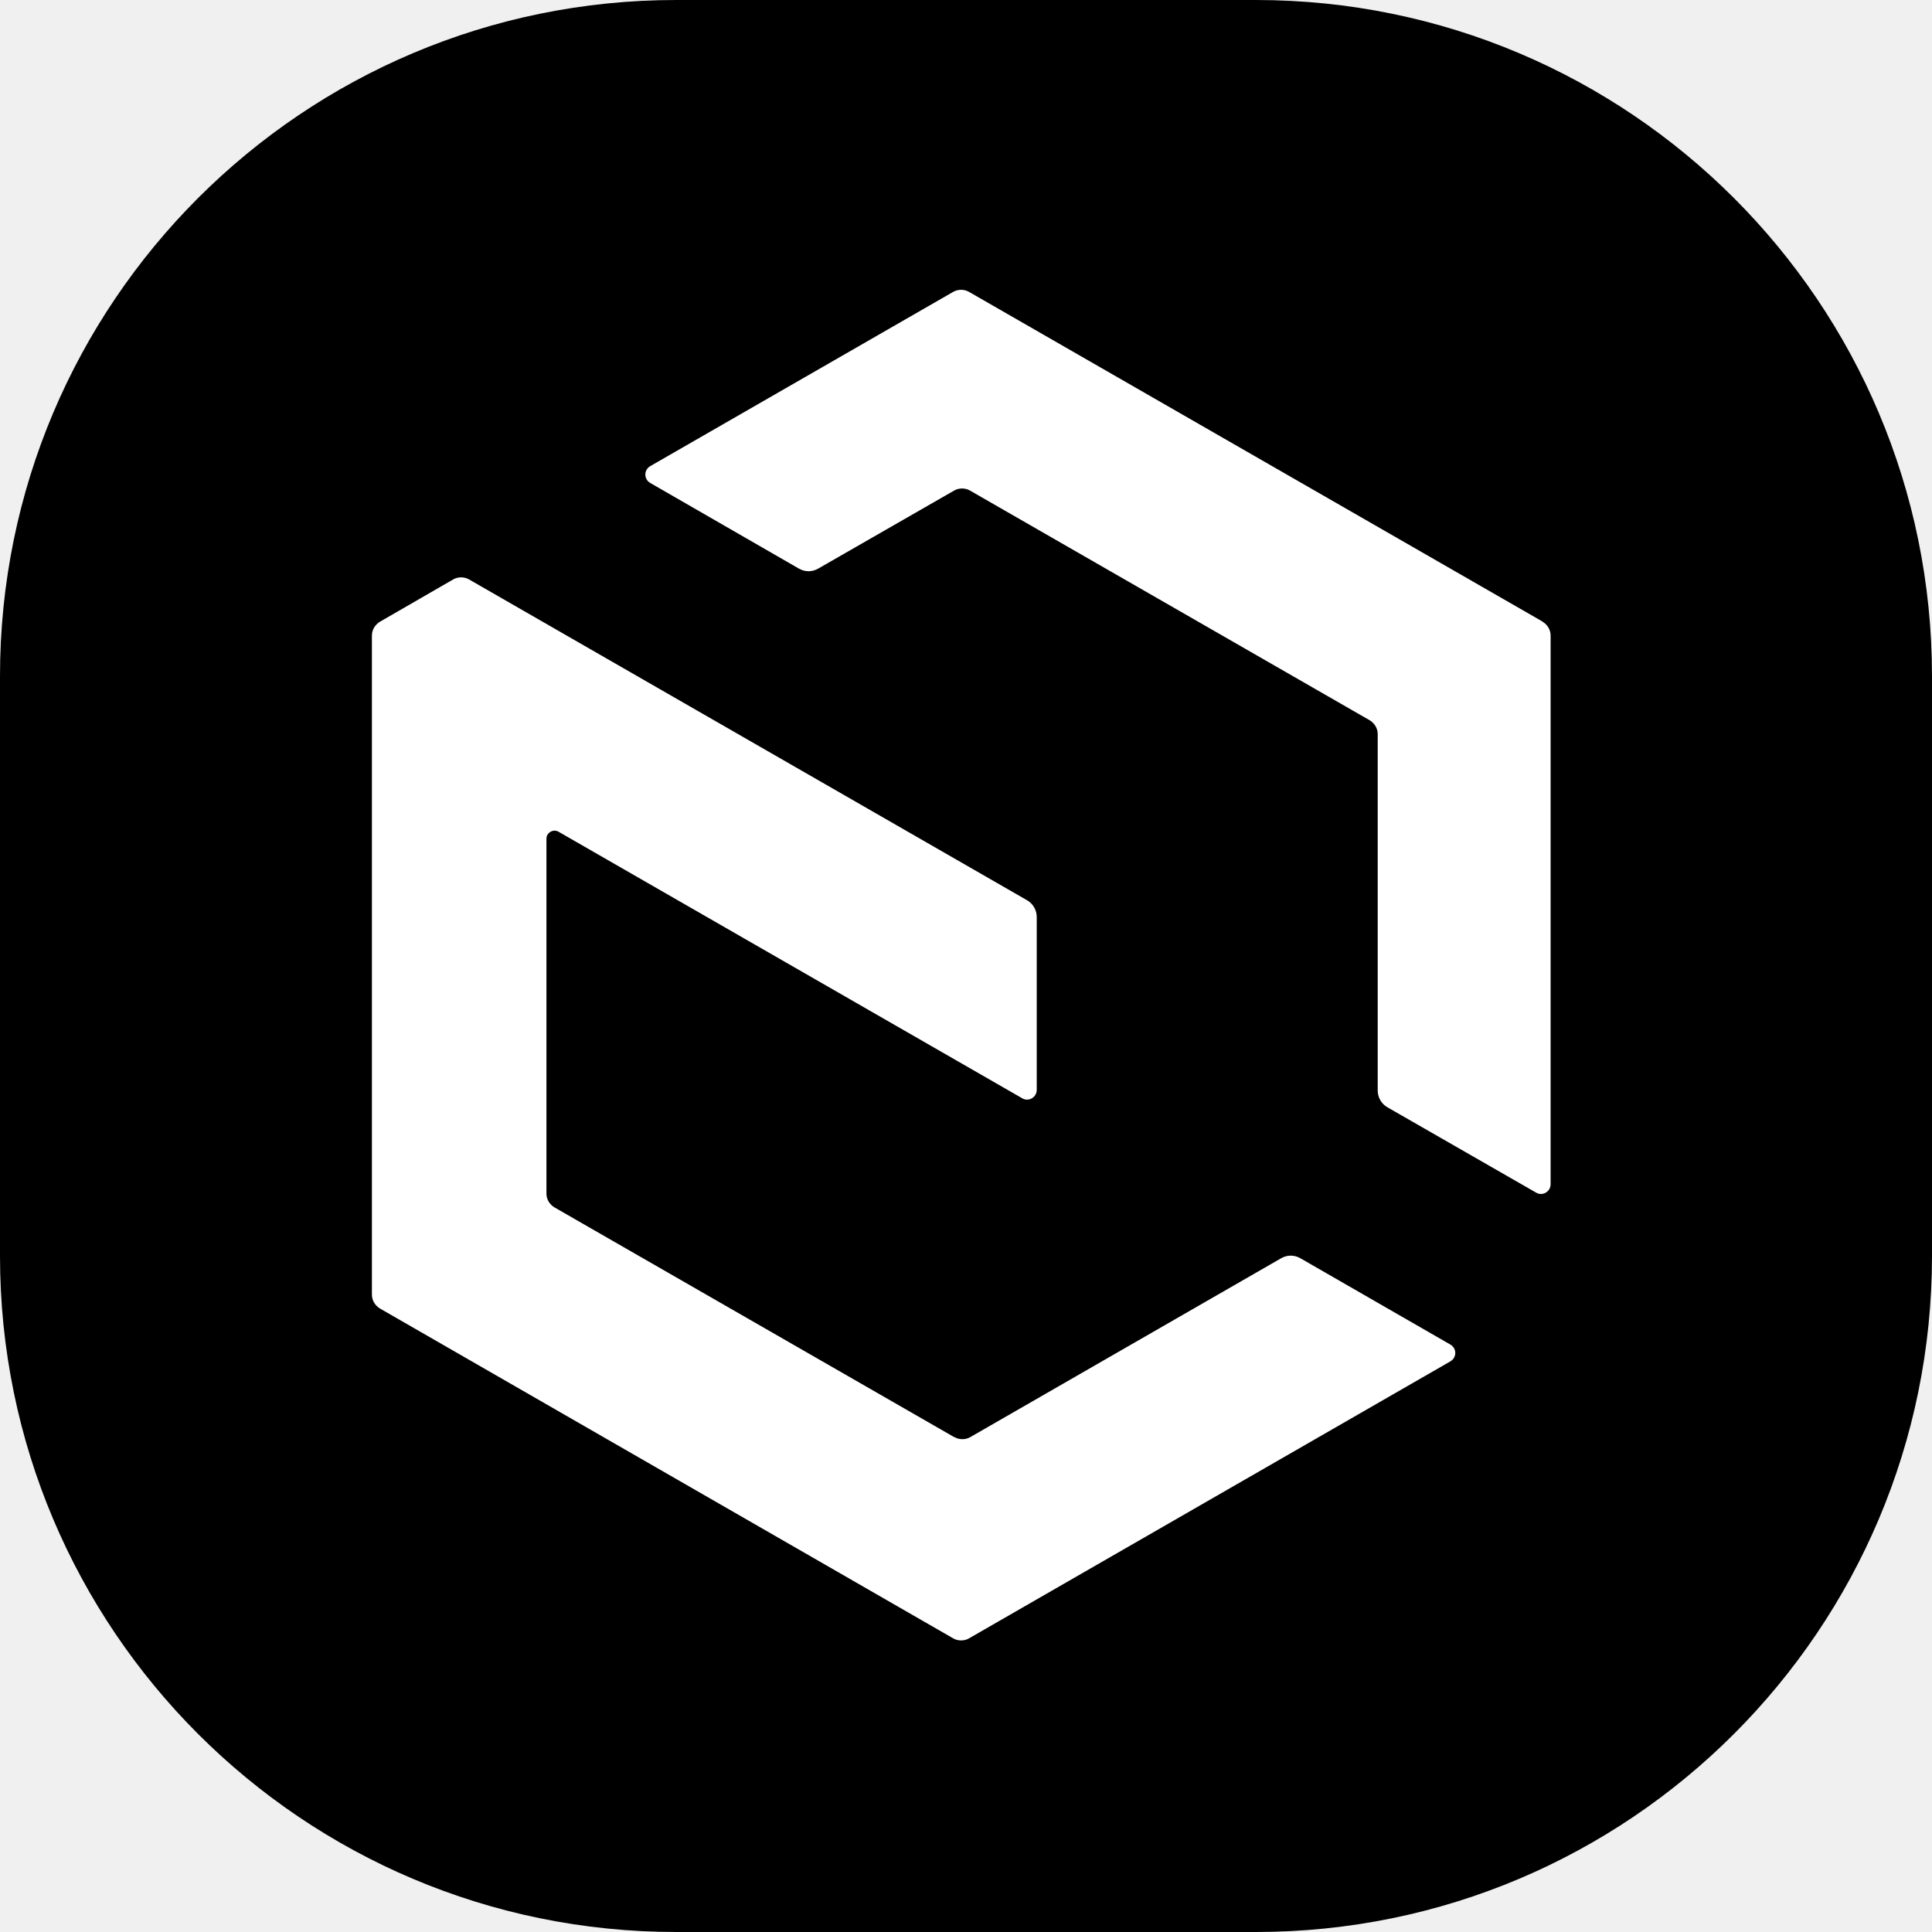
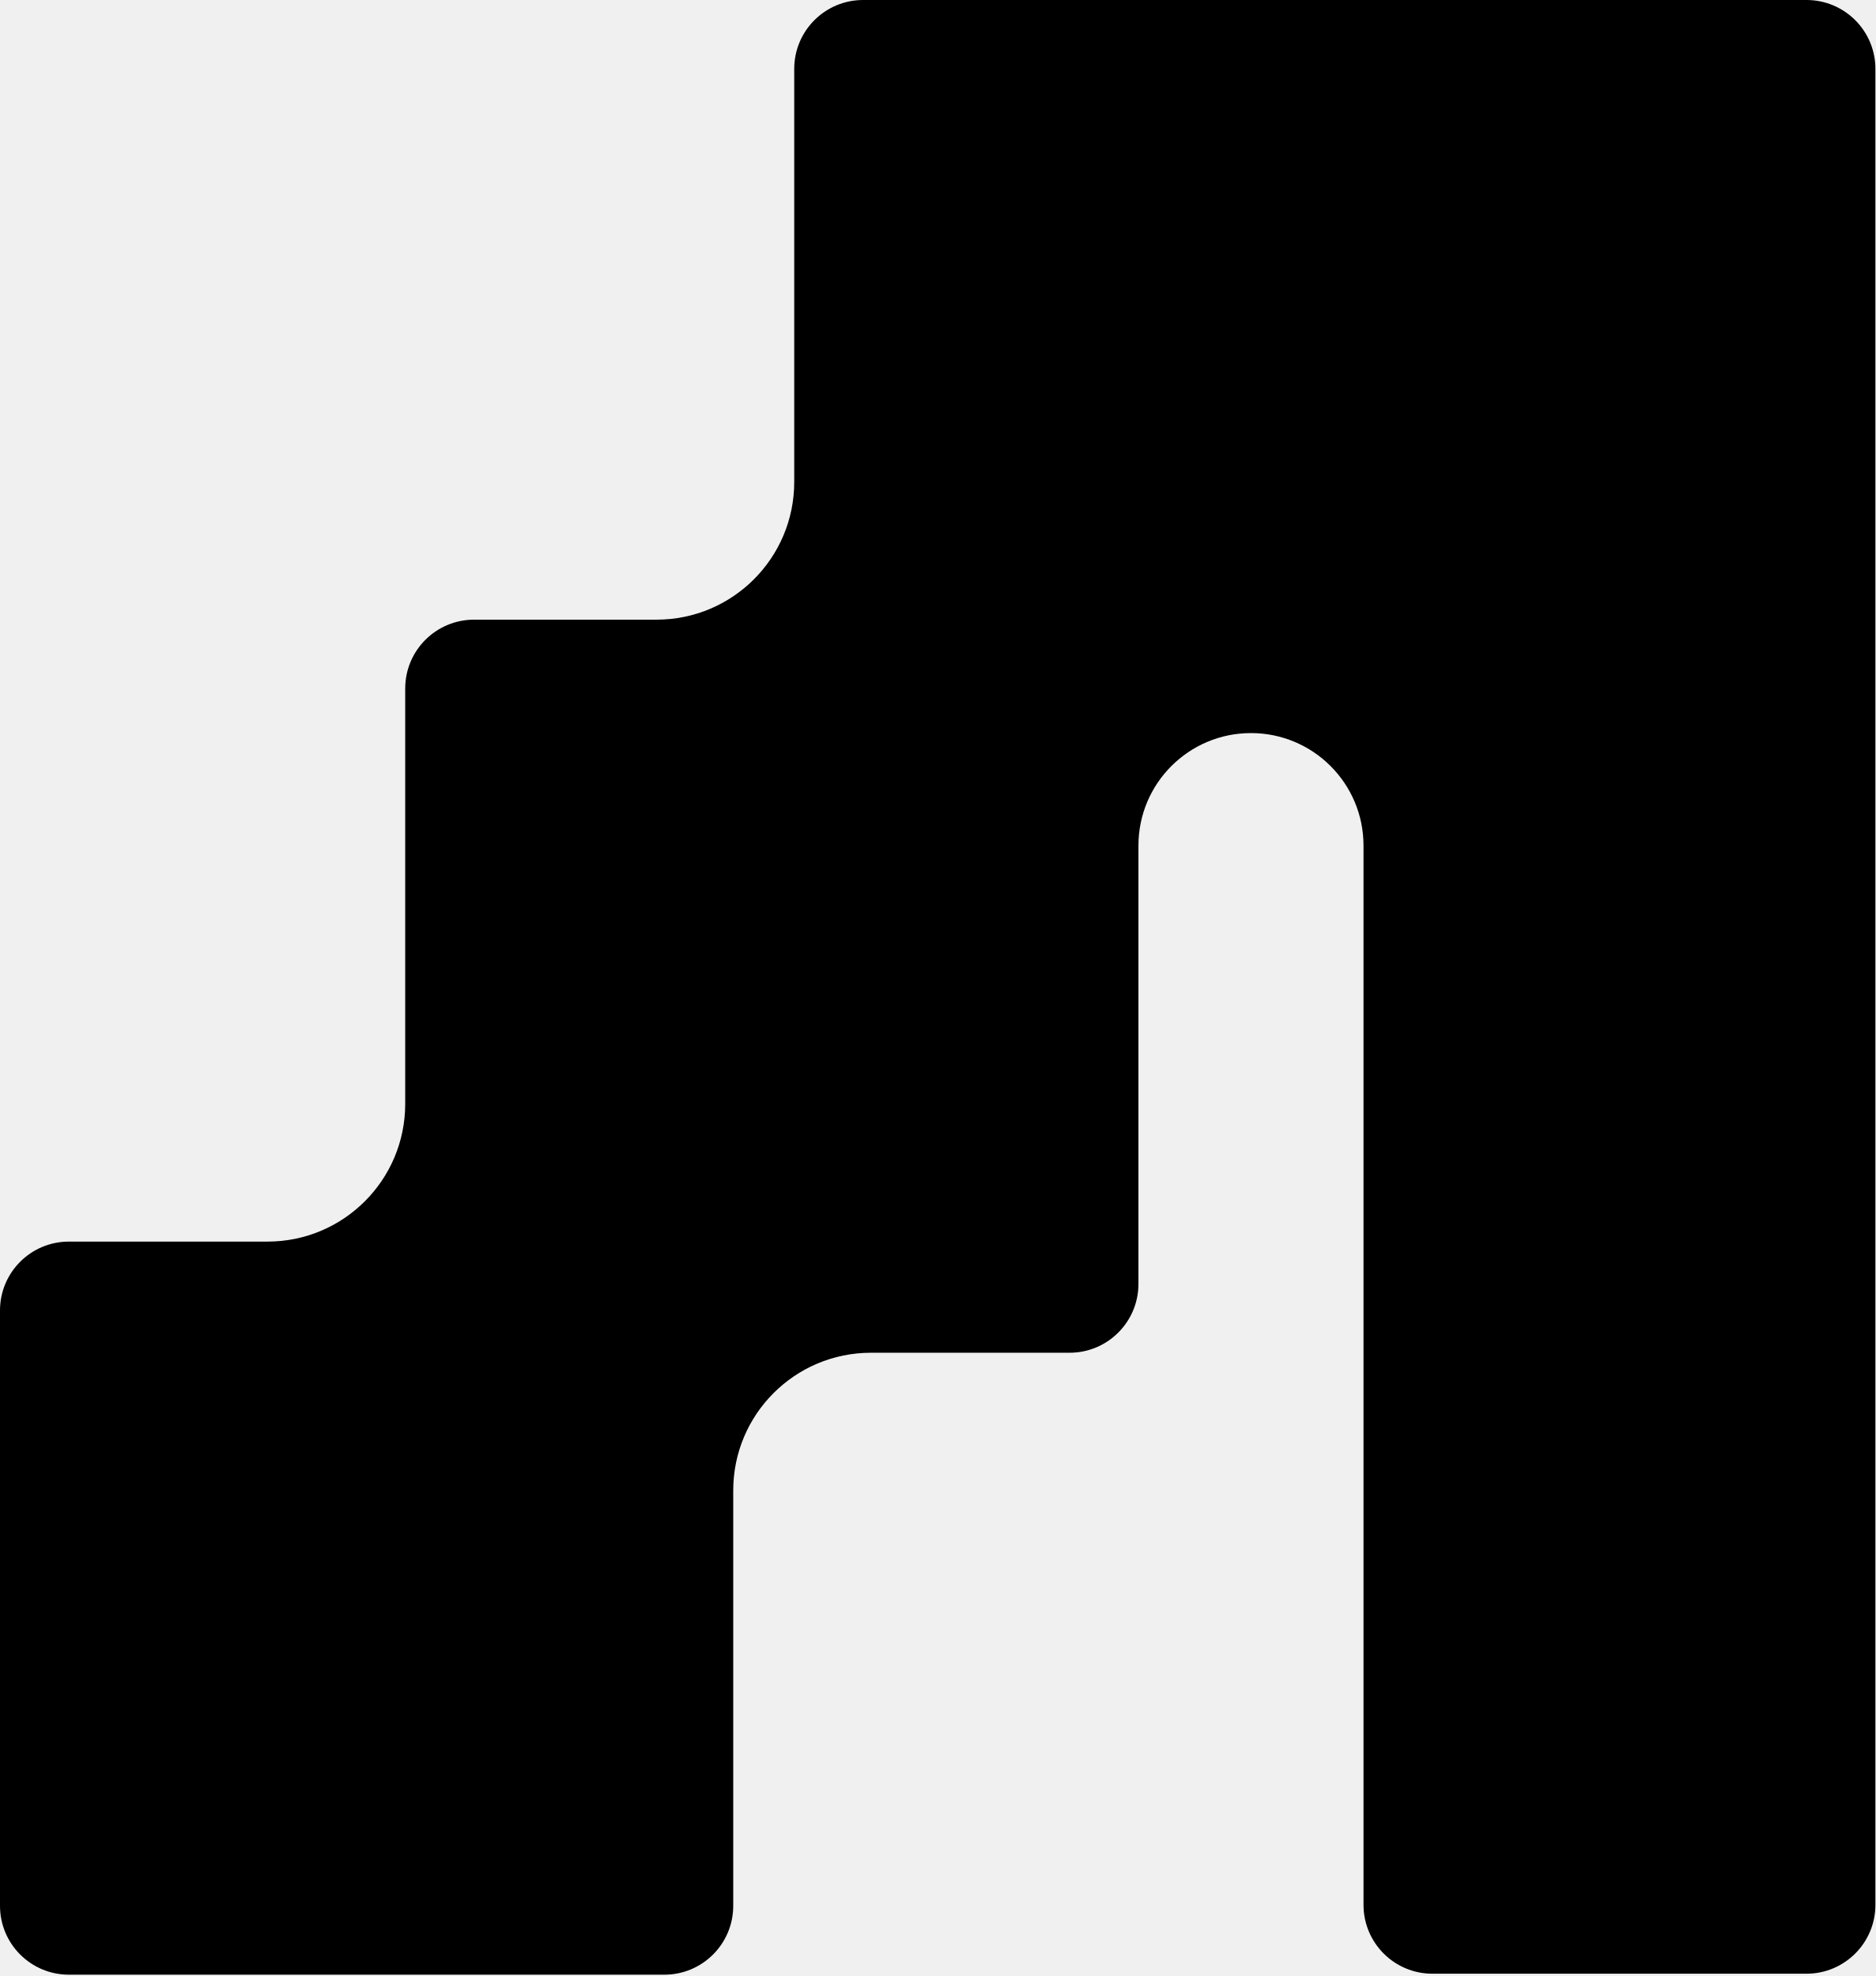
- <svg xmlns="http://www.w3.org/2000/svg" version="1.1" width="1000" height="1000">
-   <style>
-     #light-icon {
-       display: inline;
-     }
-     #dark-icon {
-       display: none;
-     }
- 
-     @media (prefers-color-scheme: dark) {
-       #light-icon {
-         display: none;
-       }
-       #dark-icon {
-         display: inline;
-       }
-     }
-   </style>
-   <g id="light-icon">
-     <svg version="1.1" width="1000" height="1000">
-       <g clip-path="url(#SvgjsClipPath1059)">
-         <rect width="1000" height="1000" fill="#000000" />
-         <g transform="matrix(5,0,0,5,192.5,150)">
-           <svg version="1.1" width="123" height="140">
-             <svg width="123" height="140" viewBox="0 0 123 140" fill="none">
-               <path d="M60.257 118.758L18.904 94.992C18.402 94.692 18.067 94.158 18.067 93.558V56.825C18.067 56.192 18.77 55.792 19.305 56.092L67.316 83.692C67.986 84.092 68.822 83.592 68.822 82.825V64.925C68.822 64.225 68.454 63.558 67.818 63.192L10.071 29.992C9.569 29.692 8.9 29.692 8.398 29.992L0.836 34.358C0.335 34.658 0 35.192 0 35.792V104.025C0 104.625 0.335 105.158 0.836 105.458L60.157 139.592C60.658 139.892 61.328 139.892 61.829 139.592L111.647 110.925C112.317 110.525 112.317 109.592 111.647 109.192L96.123 100.258C95.487 99.892 94.751 99.892 94.116 100.258L61.963 118.758C61.461 119.058 60.792 119.058 60.29 118.758H60.257Z" fill="white" />
-               <path d="M121.149 34.325L61.829 0.225C61.328 -0.075 60.658 -0.075 60.157 0.225L28.807 18.258C28.138 18.658 28.138 19.592 28.807 19.992L44.197 28.858C44.833 29.225 45.569 29.225 46.205 28.858L60.257 20.792C60.759 20.492 61.428 20.492 61.93 20.792L103.283 44.558C103.785 44.858 104.12 45.392 104.12 45.992V82.892C104.12 83.592 104.488 84.258 105.123 84.625L120.514 93.458C121.183 93.858 122.019 93.358 122.019 92.592V35.792C122.019 35.192 121.685 34.658 121.183 34.358L121.149 34.325Z" fill="white" />
-             </svg>
-           </svg>
-         </g>
-       </g>
-       <defs>
-         <clipPath id="SvgjsClipPath1059">
-           <rect width="1000" height="1000" x="0" y="0" rx="350" ry="350" />
-         </clipPath>
-       </defs>
-     </svg>
-   </g>
-   <g id="dark-icon">
-     <svg version="1.1" width="1000" height="1000">
-       <g clip-path="url(#SvgjsClipPath1060)">
-         <rect width="1000" height="1000" fill="#000000" />
-         <g transform="matrix(5,0,0,5,192.5,150)">
-           <svg version="1.1" width="123" height="140">
-             <svg width="123" height="140" viewBox="0 0 123 140" fill="none">
-               <path d="M60.257 118.758L18.904 94.992C18.402 94.692 18.067 94.158 18.067 93.558V56.825C18.067 56.192 18.77 55.792 19.305 56.092L67.316 83.692C67.986 84.092 68.822 83.592 68.822 82.825V64.925C68.822 64.225 68.454 63.558 67.818 63.192L10.071 29.992C9.569 29.692 8.9 29.692 8.398 29.992L0.836 34.358C0.335 34.658 0 35.192 0 35.792V104.025C0 104.625 0.335 105.158 0.836 105.458L60.157 139.592C60.658 139.892 61.328 139.892 61.829 139.592L111.647 110.925C112.317 110.525 112.317 109.592 111.647 109.192L96.123 100.258C95.487 99.892 94.751 99.892 94.116 100.258L61.963 118.758C61.461 119.058 60.792 119.058 60.29 118.758H60.257Z" fill="white" />
-               <path d="M121.149 34.325L61.829 0.225C61.328 -0.075 60.658 -0.075 60.157 0.225L28.807 18.258C28.138 18.658 28.138 19.592 28.807 19.992L44.197 28.858C44.833 29.225 45.569 29.225 46.205 28.858L60.257 20.792C60.759 20.492 61.428 20.492 61.93 20.792L103.283 44.558C103.785 44.858 104.12 45.392 104.12 45.992V82.892C104.12 83.592 104.488 84.258 105.123 84.625L120.514 93.458C121.183 93.858 122.019 93.358 122.019 92.592V35.792C122.019 35.192 121.685 34.658 121.183 34.358L121.149 34.325Z" fill="white" />
-             </svg>
-           </svg>
-         </g>
-       </g>
-       <defs>
-         <clipPath id="SvgjsClipPath1060">
-           <rect width="1000" height="1000" x="0" y="0" rx="350" ry="350" />
-         </clipPath>
-       </defs>
-     </svg>
-   </g>
+ <svg xmlns="http://www.w3.org/2000/svg" version="1.1" width="817" height="861">
+   <svg width="817" height="861" viewBox="0 0 817 861" fill="none">
+     <path fill-rule="evenodd" clip-rule="evenodd" d="M346 30C346 13.431 359.431 0 376 0H624H635.426H787C803.569 0 817 13.431 817 30V830C817 846.569 803.569 860 787 860H624C607.431 860 594 846.569 594 830V368.451C594 341.375 572.051 319.426 544.975 319.426V319.426C517.9 319.426 495.951 341.375 495.951 368.451V559.431C495.951 575.999 482.519 589.431 465.951 589.431H379.426C346.289 589.431 319.426 616.294 319.426 649.431V830.426C319.426 846.995 305.994 860.426 289.426 860.426H30C13.431 860.426 0 846.995 0 830.426V571C0 554.432 13.431 541 30 541H116.525C149.662 541 176.525 514.138 176.525 481V300.005C176.525 283.436 189.956 270.005 206.525 270.005H286C319.137 270.005 346 243.142 346 210.005V30Z" fill="black" />
+   </svg>
+   <style>@media (prefers-color-scheme: light) { :root { filter: none; } }
+ @media (prefers-color-scheme: dark) { :root { filter: none; } }
+ </style>
</svg>
